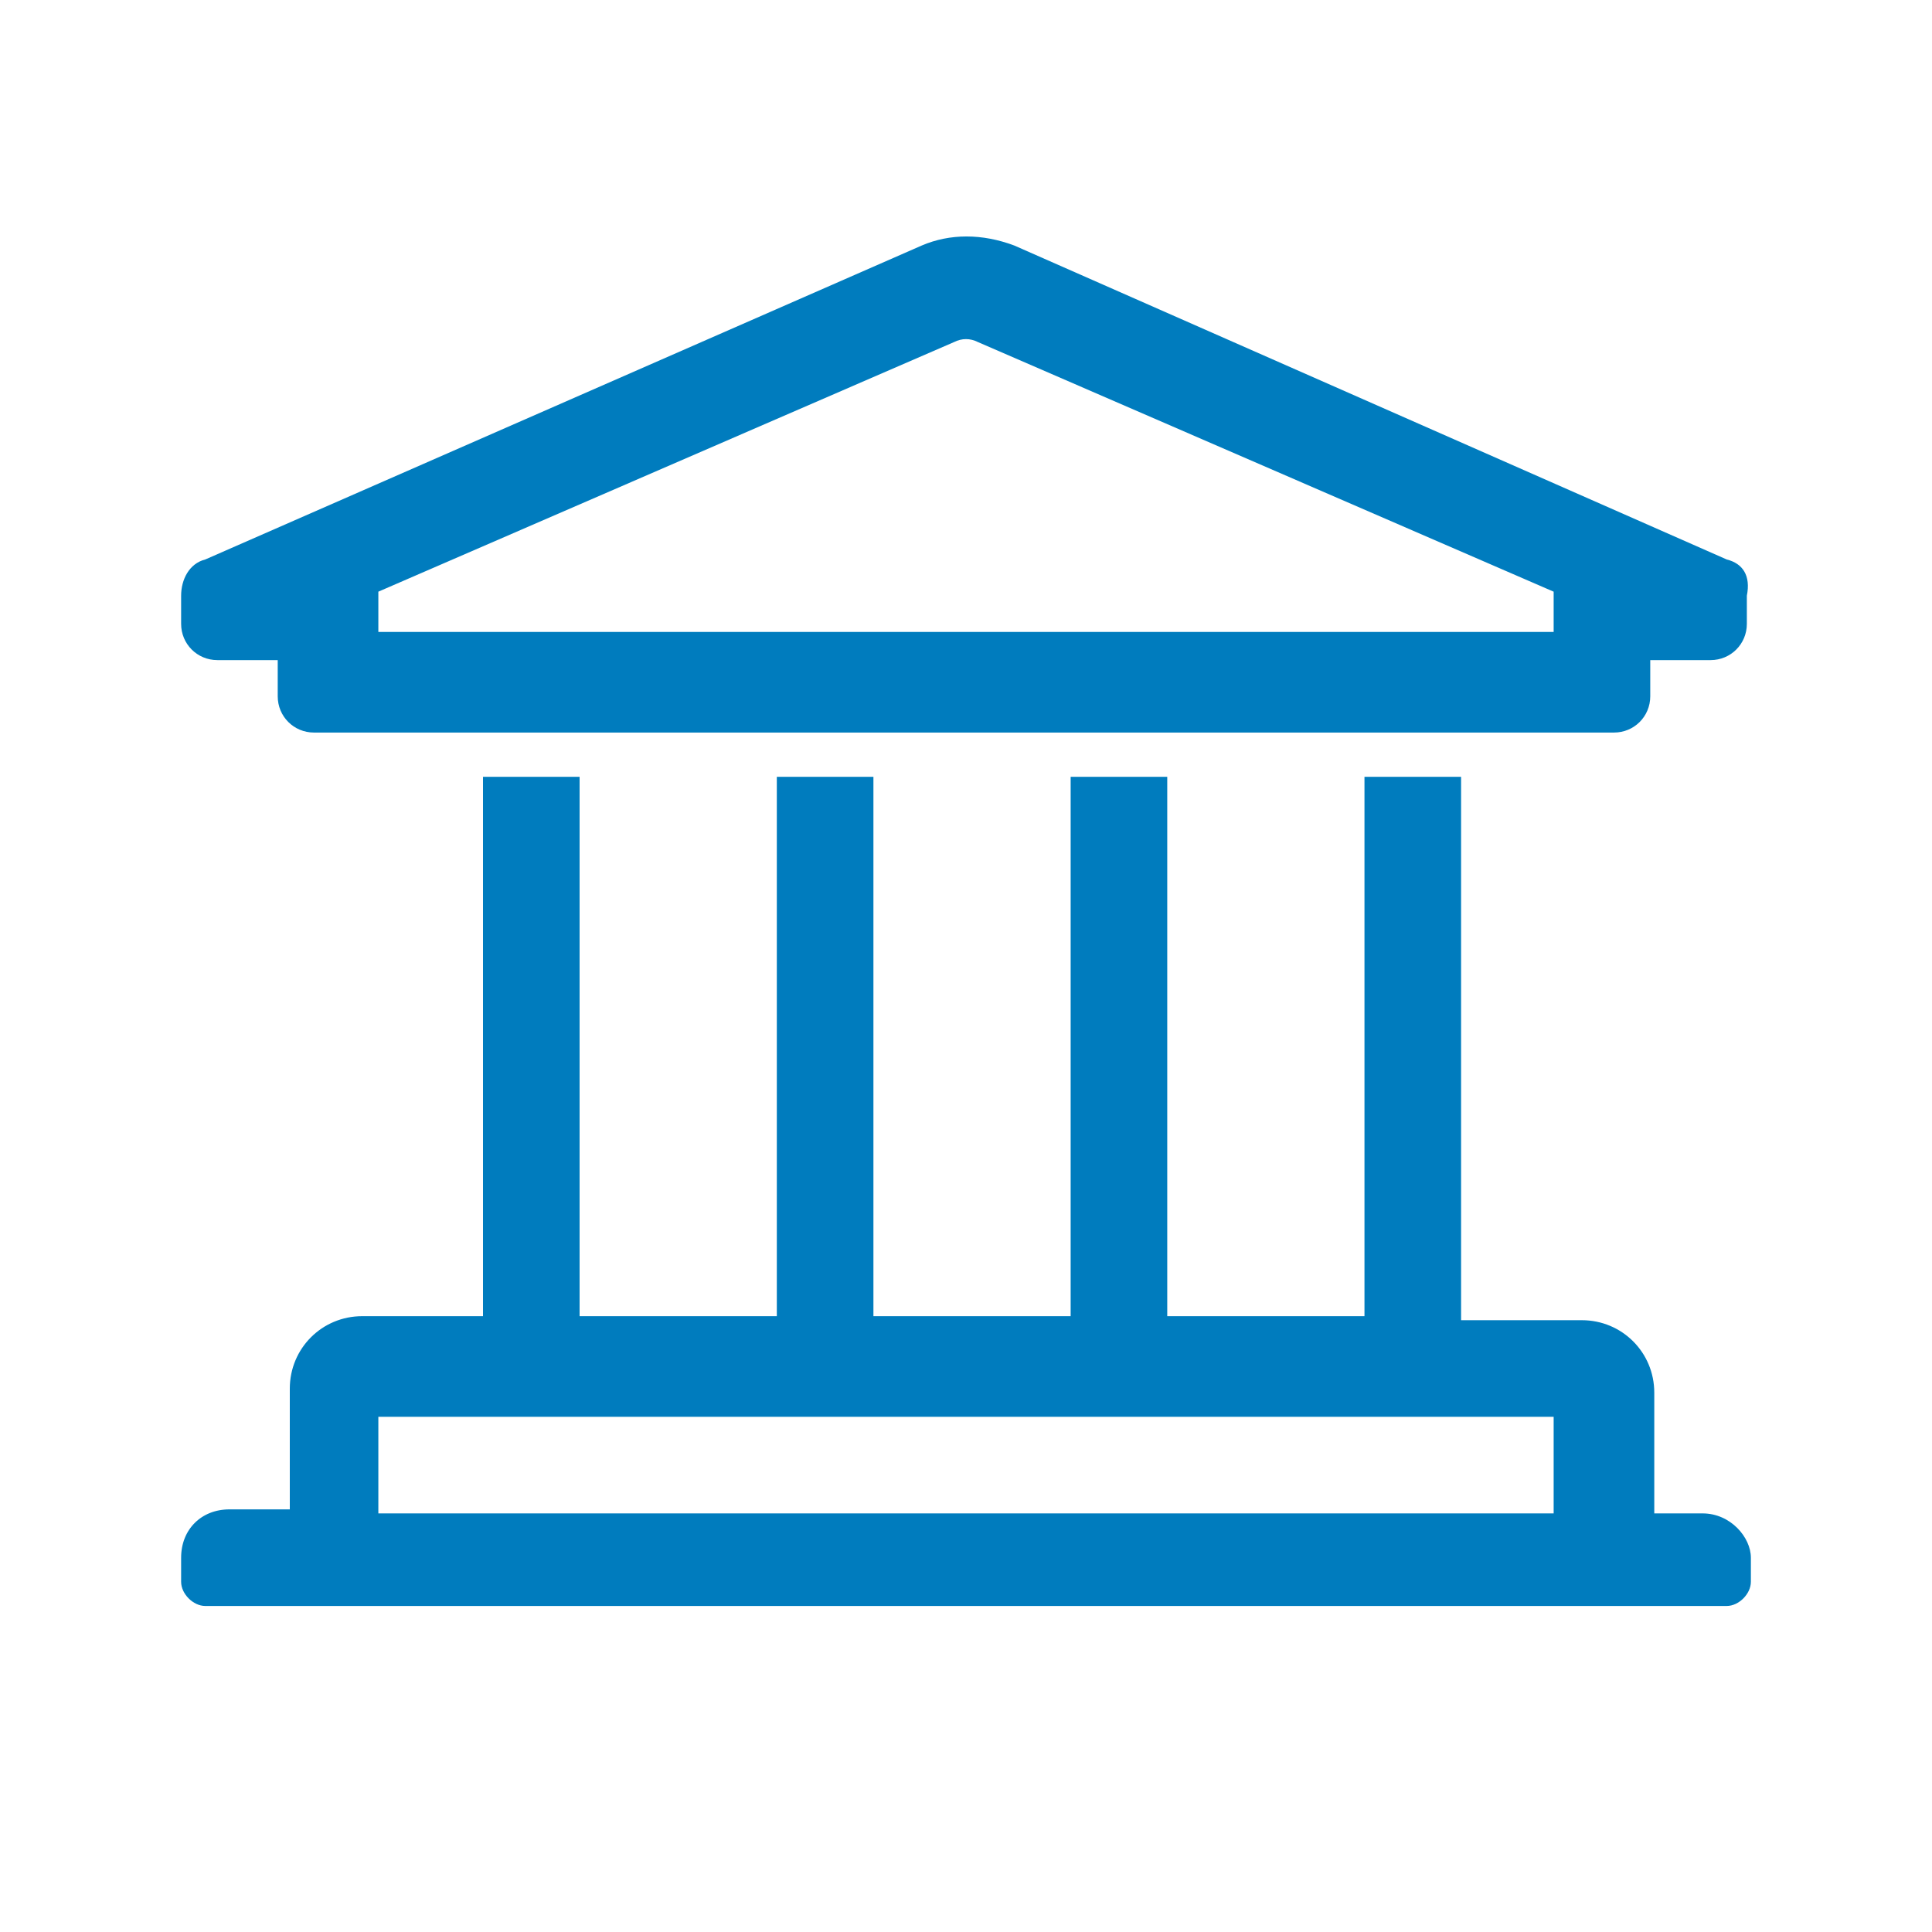
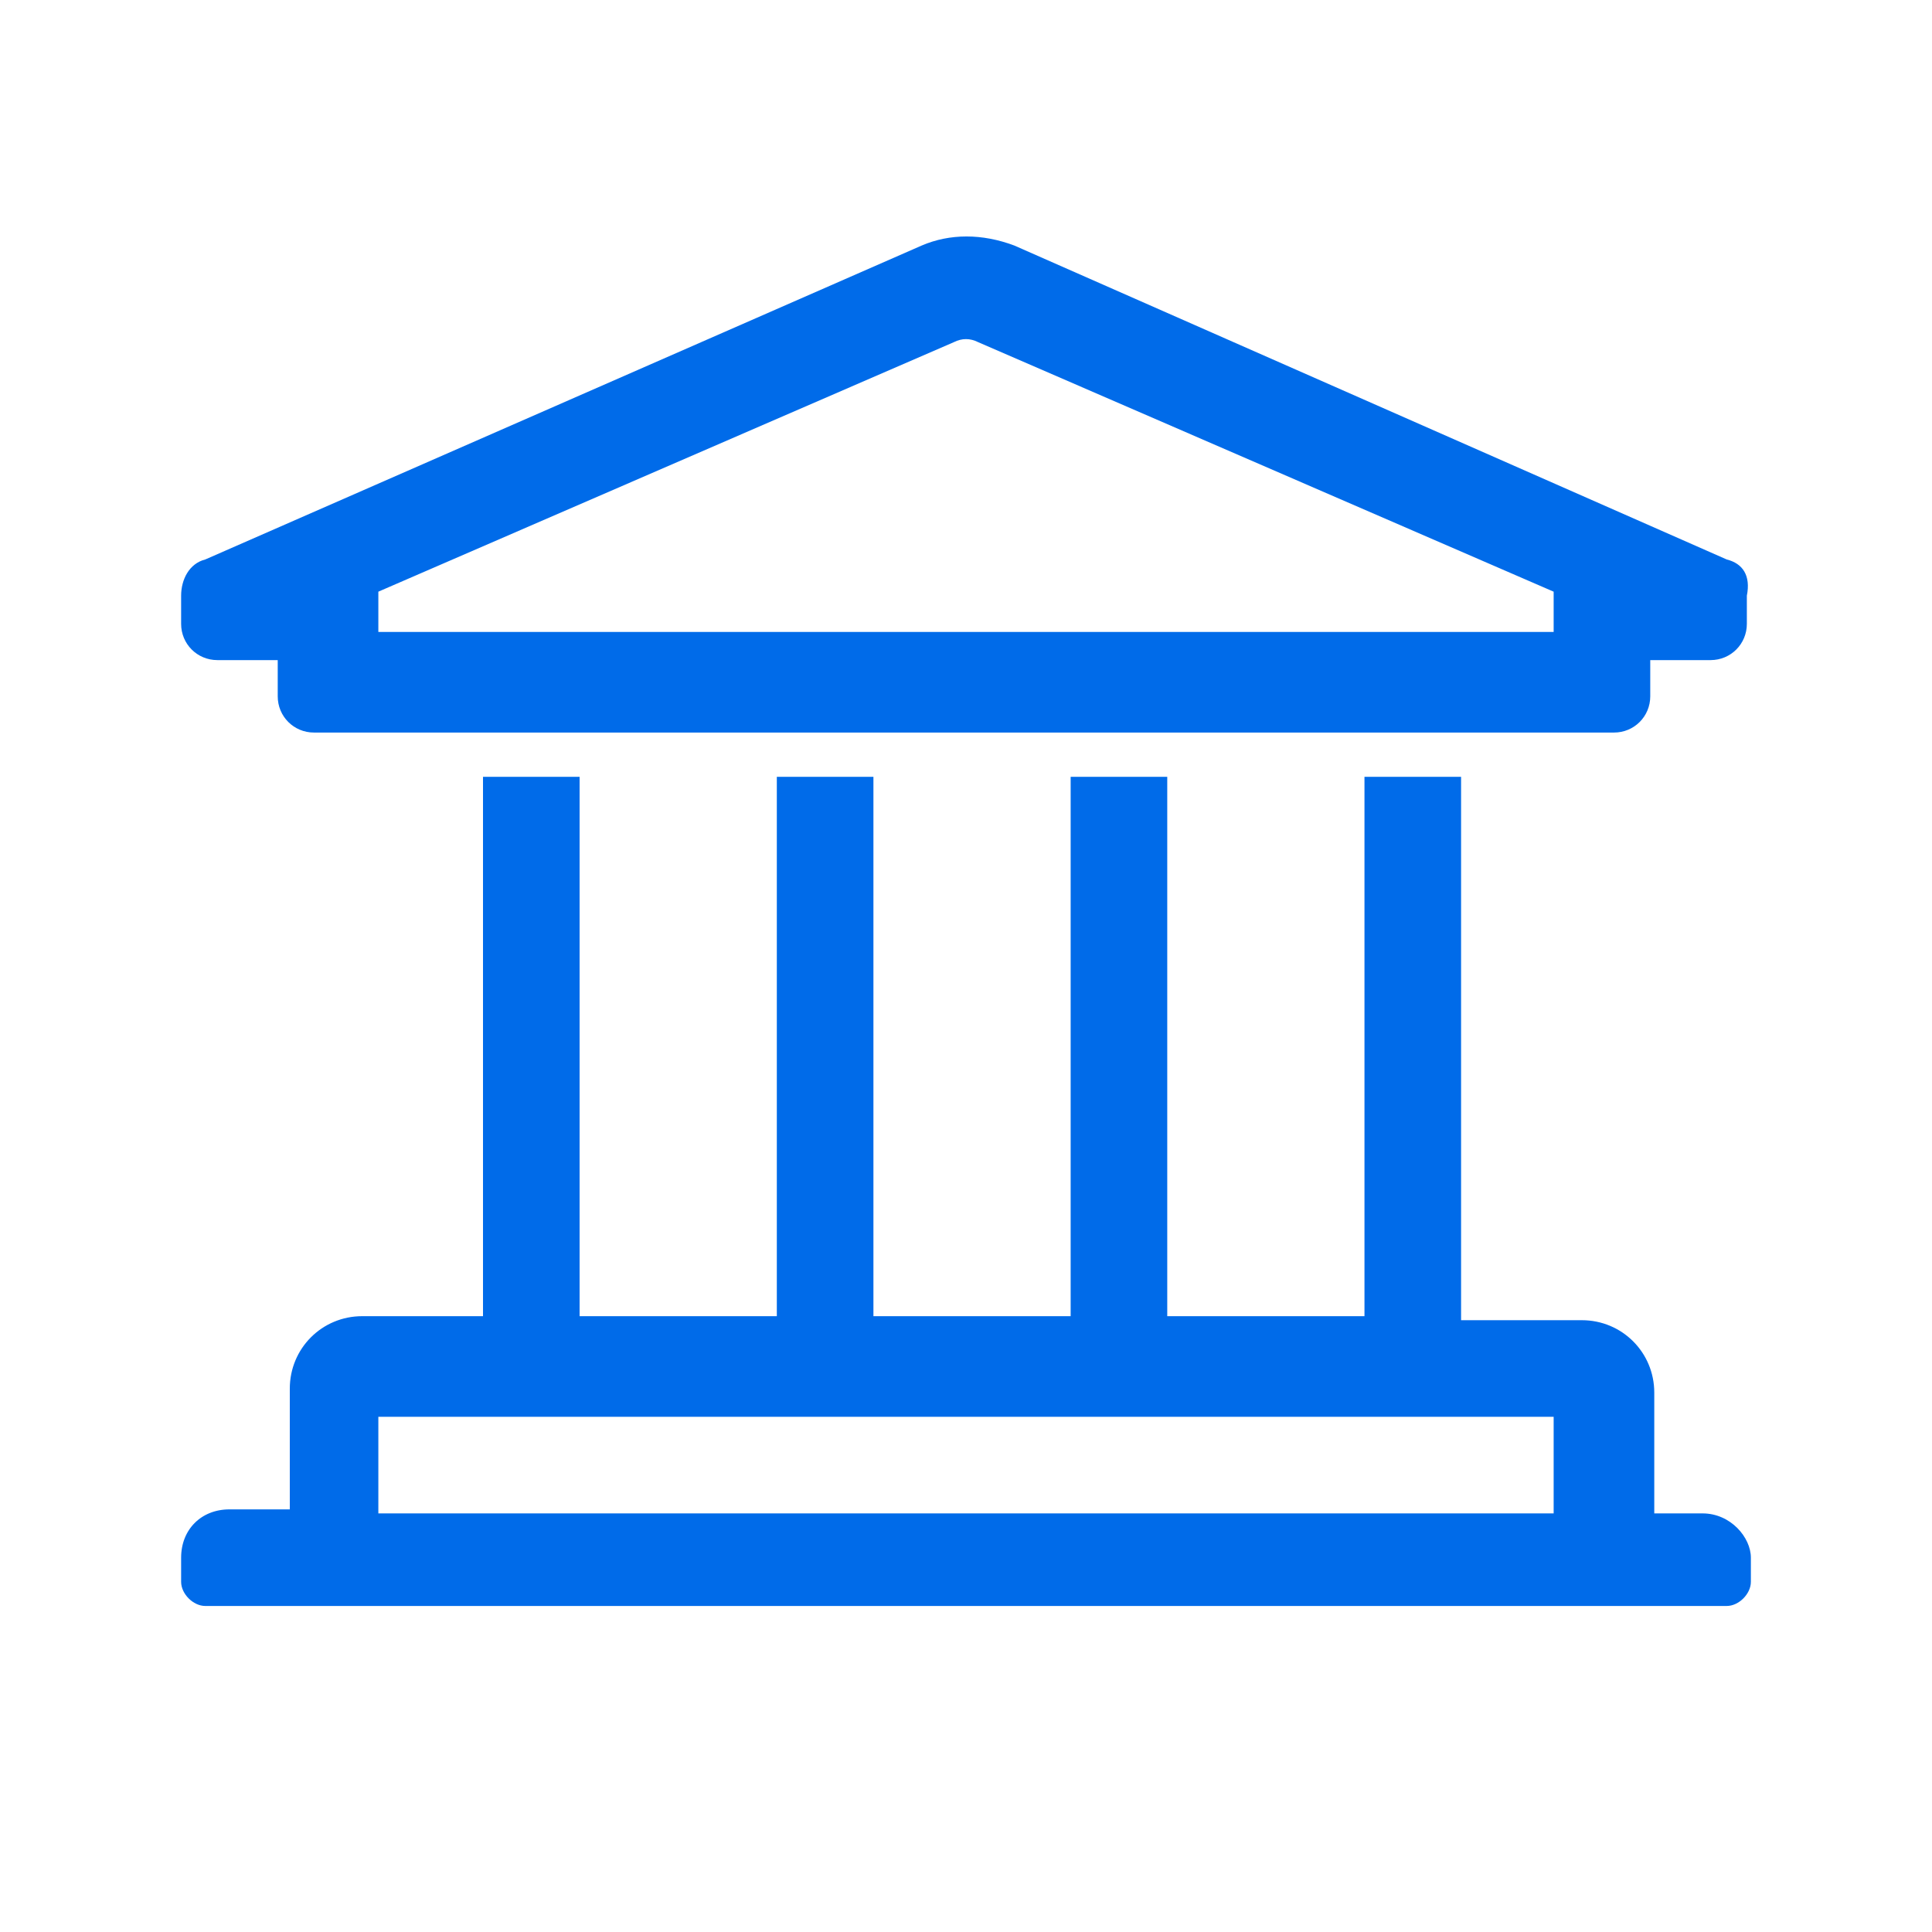
<svg xmlns="http://www.w3.org/2000/svg" version="1.1" id="campus" x="0" y="0" viewBox="0 0 48 48" xml:space="preserve">
-   <path d="M42.3 37.6h-1.2v-3c0-1-.8-1.8-1.8-1.8h-3V19.3h-2.4v13.4H29V19.3h-2.4v13.4h-4.9V19.3h-2.4v13.4h-4.9V19.3H12v13.4H9c-1 0-1.8.8-1.8 1.8v3H5.7c-.7 0-1.2.5-1.2 1.2v.6c0 .3.3.6.6.6h37.8c.3 0 .6-.3.6-.6v-.6c0-.5-.5-1.1-1.2-1.1zM9.4 35.2h29.2v2.4H9.4v-2.4zm33.5-21.3L25.2 6.1c-.8-.3-1.6-.3-2.3 0L5.1 13.9c-.4.1-.6.5-.6.9v.7c0 .5.4.9.9.9h1.5v.9c0 .5.4.9.9.9h32.3c.5 0 .9-.4.9-.9v-.9h1.5c.5 0 .9-.4.9-.9v-.7c.1-.5-.1-.8-.5-.9zm-4.3 1.8H9.4v-1l14.3-6.2c.2-.1.4-.1.6 0l14.3 6.2v1z" fill="#007cbe" />
+   <path d="M42.3 37.6h-1.2v-3c0-1-.8-1.8-1.8-1.8h-3V19.3h-2.4v13.4H29V19.3h-2.4v13.4h-4.9V19.3h-2.4v13.4h-4.9V19.3H12v13.4H9c-1 0-1.8.8-1.8 1.8v3H5.7c-.7 0-1.2.5-1.2 1.2v.6c0 .3.3.6.6.6h37.8c.3 0 .6-.3.6-.6v-.6c0-.5-.5-1.1-1.2-1.1zM9.4 35.2h29.2v2.4H9.4v-2.4zm33.5-21.3L25.2 6.1c-.8-.3-1.6-.3-2.3 0L5.1 13.9c-.4.1-.6.5-.6.9v.7c0 .5.4.9.9.9h1.5v.9c0 .5.4.9.9.9h32.3c.5 0 .9-.4.9-.9v-.9h1.5c.5 0 .9-.4.9-.9v-.7c.1-.5-.1-.8-.5-.9zm-4.3 1.8H9.4v-1l14.3-6.2c.2-.1.4-.1.6 0l14.3 6.2v1z" fill="#006BE9" />
</svg>
